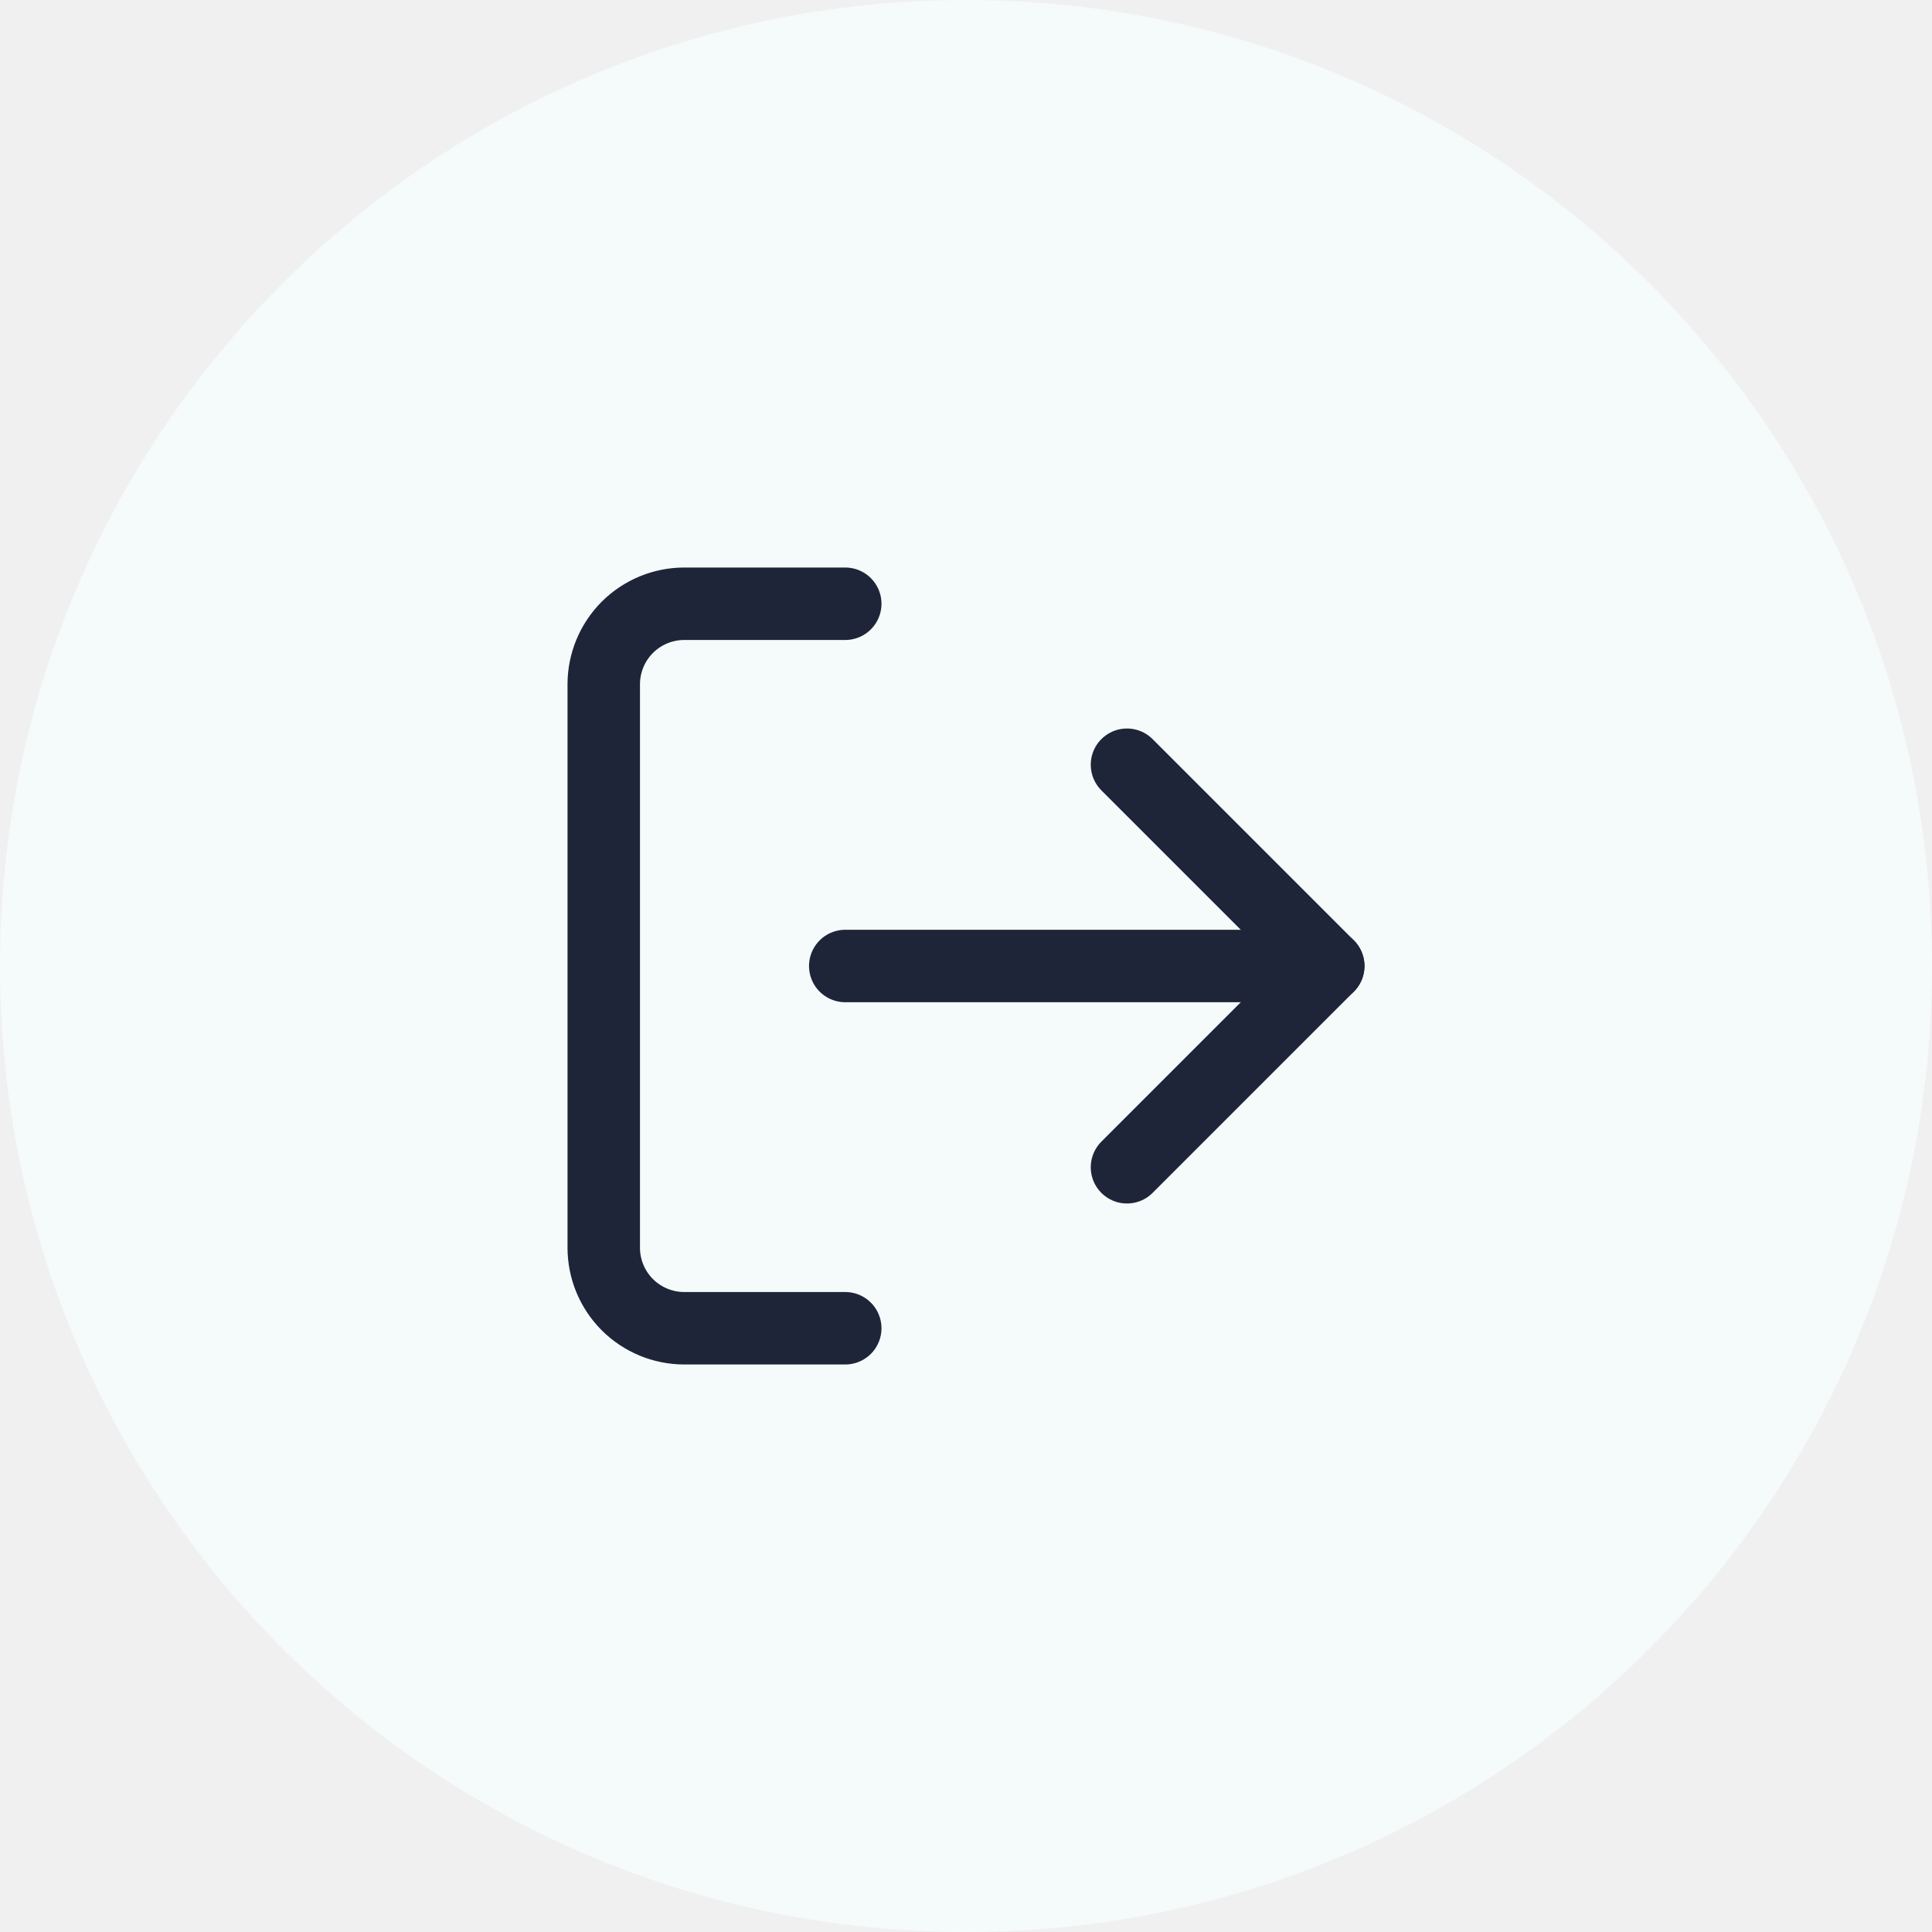
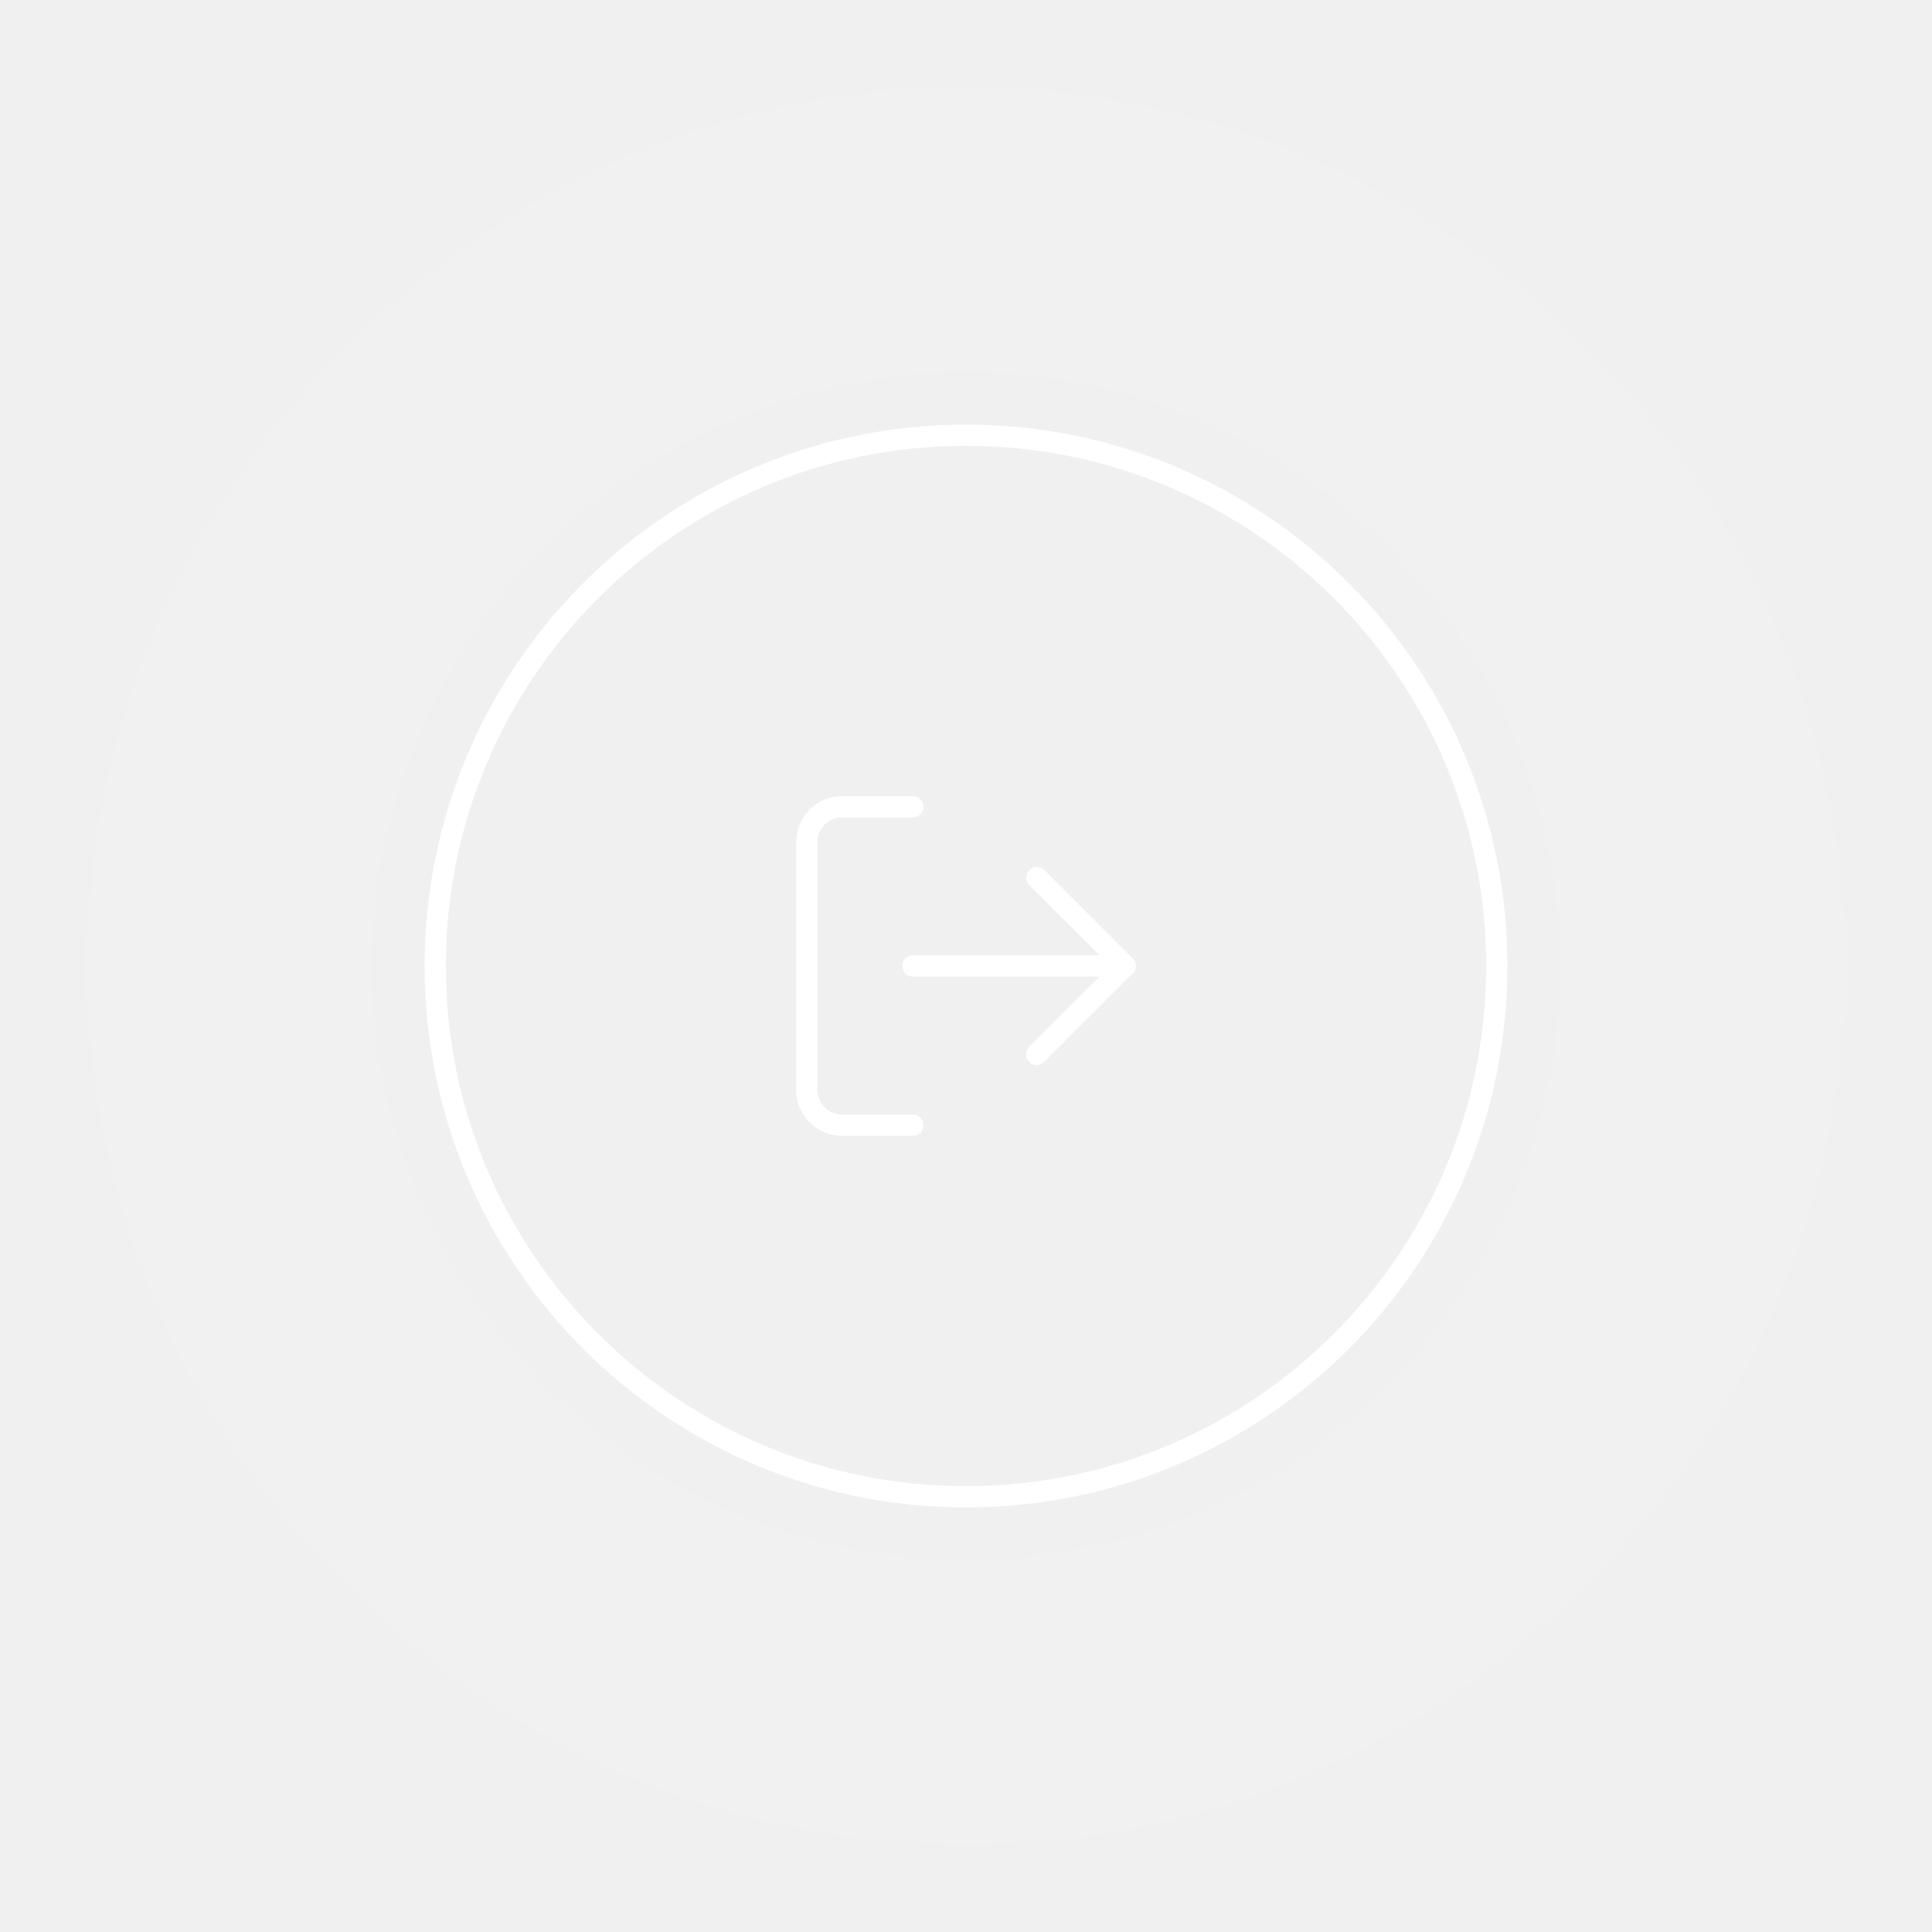
- <svg xmlns="http://www.w3.org/2000/svg" width="40" height="40" viewBox="0 0 40 40" fill="none">
-   <rect width="40" height="40" rx="20" fill="#F5FAFB" />
-   <path d="M17.5 27.5H14.167C13.725 27.5 13.301 27.324 12.988 27.012C12.676 26.699 12.5 26.275 12.5 25.833V14.167C12.5 13.725 12.676 13.301 12.988 12.988C13.301 12.676 13.725 12.5 14.167 12.5H17.5" stroke="#1E2538" stroke-width="1.5" stroke-linecap="round" stroke-linejoin="round" />
-   <path d="M23.333 24.167L27.5 20L23.333 15.833" stroke="#1E2538" stroke-width="1.5" stroke-linecap="round" stroke-linejoin="round" />
-   <path d="M27.5 20H17.5" stroke="#1E2538" stroke-width="1.5" stroke-linecap="round" stroke-linejoin="round" />
+ <svg xmlns="http://www.w3.org/2000/svg" width="182" height="182" viewBox="0 0 182 182" fill="none">
+   <rect x="41" y="41" width="100" height="100" rx="50" stroke="white" stroke-width="2" />
+   <path d="M86 106H79.333C78.449 106 77.601 105.649 76.976 105.024C76.351 104.399 76 103.551 76 102.667V79.333C76 78.449 76.351 77.601 76.976 76.976C77.601 76.351 78.449 76 79.333 76H86" stroke="white" stroke-width="2" stroke-linecap="round" stroke-linejoin="round" />
+   <path d="M97.667 99.333L106 91L97.667 82.666" stroke="white" stroke-width="2" stroke-linecap="round" stroke-linejoin="round" />
+   <path d="M106 91H86" stroke="white" stroke-width="2" stroke-linecap="round" stroke-linejoin="round" />
+   <g filter="url(#filter0_f_3527_2380)">
+     <circle cx="91" cy="91" r="70" stroke="white" stroke-width="2" />
+   </g>
+   <defs>
+     <filter id="filter0_f_3527_2380" x="0" y="0" width="182" height="182" filterUnits="userSpaceOnUse" color-interpolation-filters="sRGB">
+       <feFlood flood-opacity="0" result="BackgroundImageFix" />
+       <feBlend mode="normal" in="SourceGraphic" in2="BackgroundImageFix" result="shape" />
+       <feGaussianBlur stdDeviation="10" result="effect1_foregroundBlur_3527_2380" />
+     </filter>
+   </defs>
</svg>
